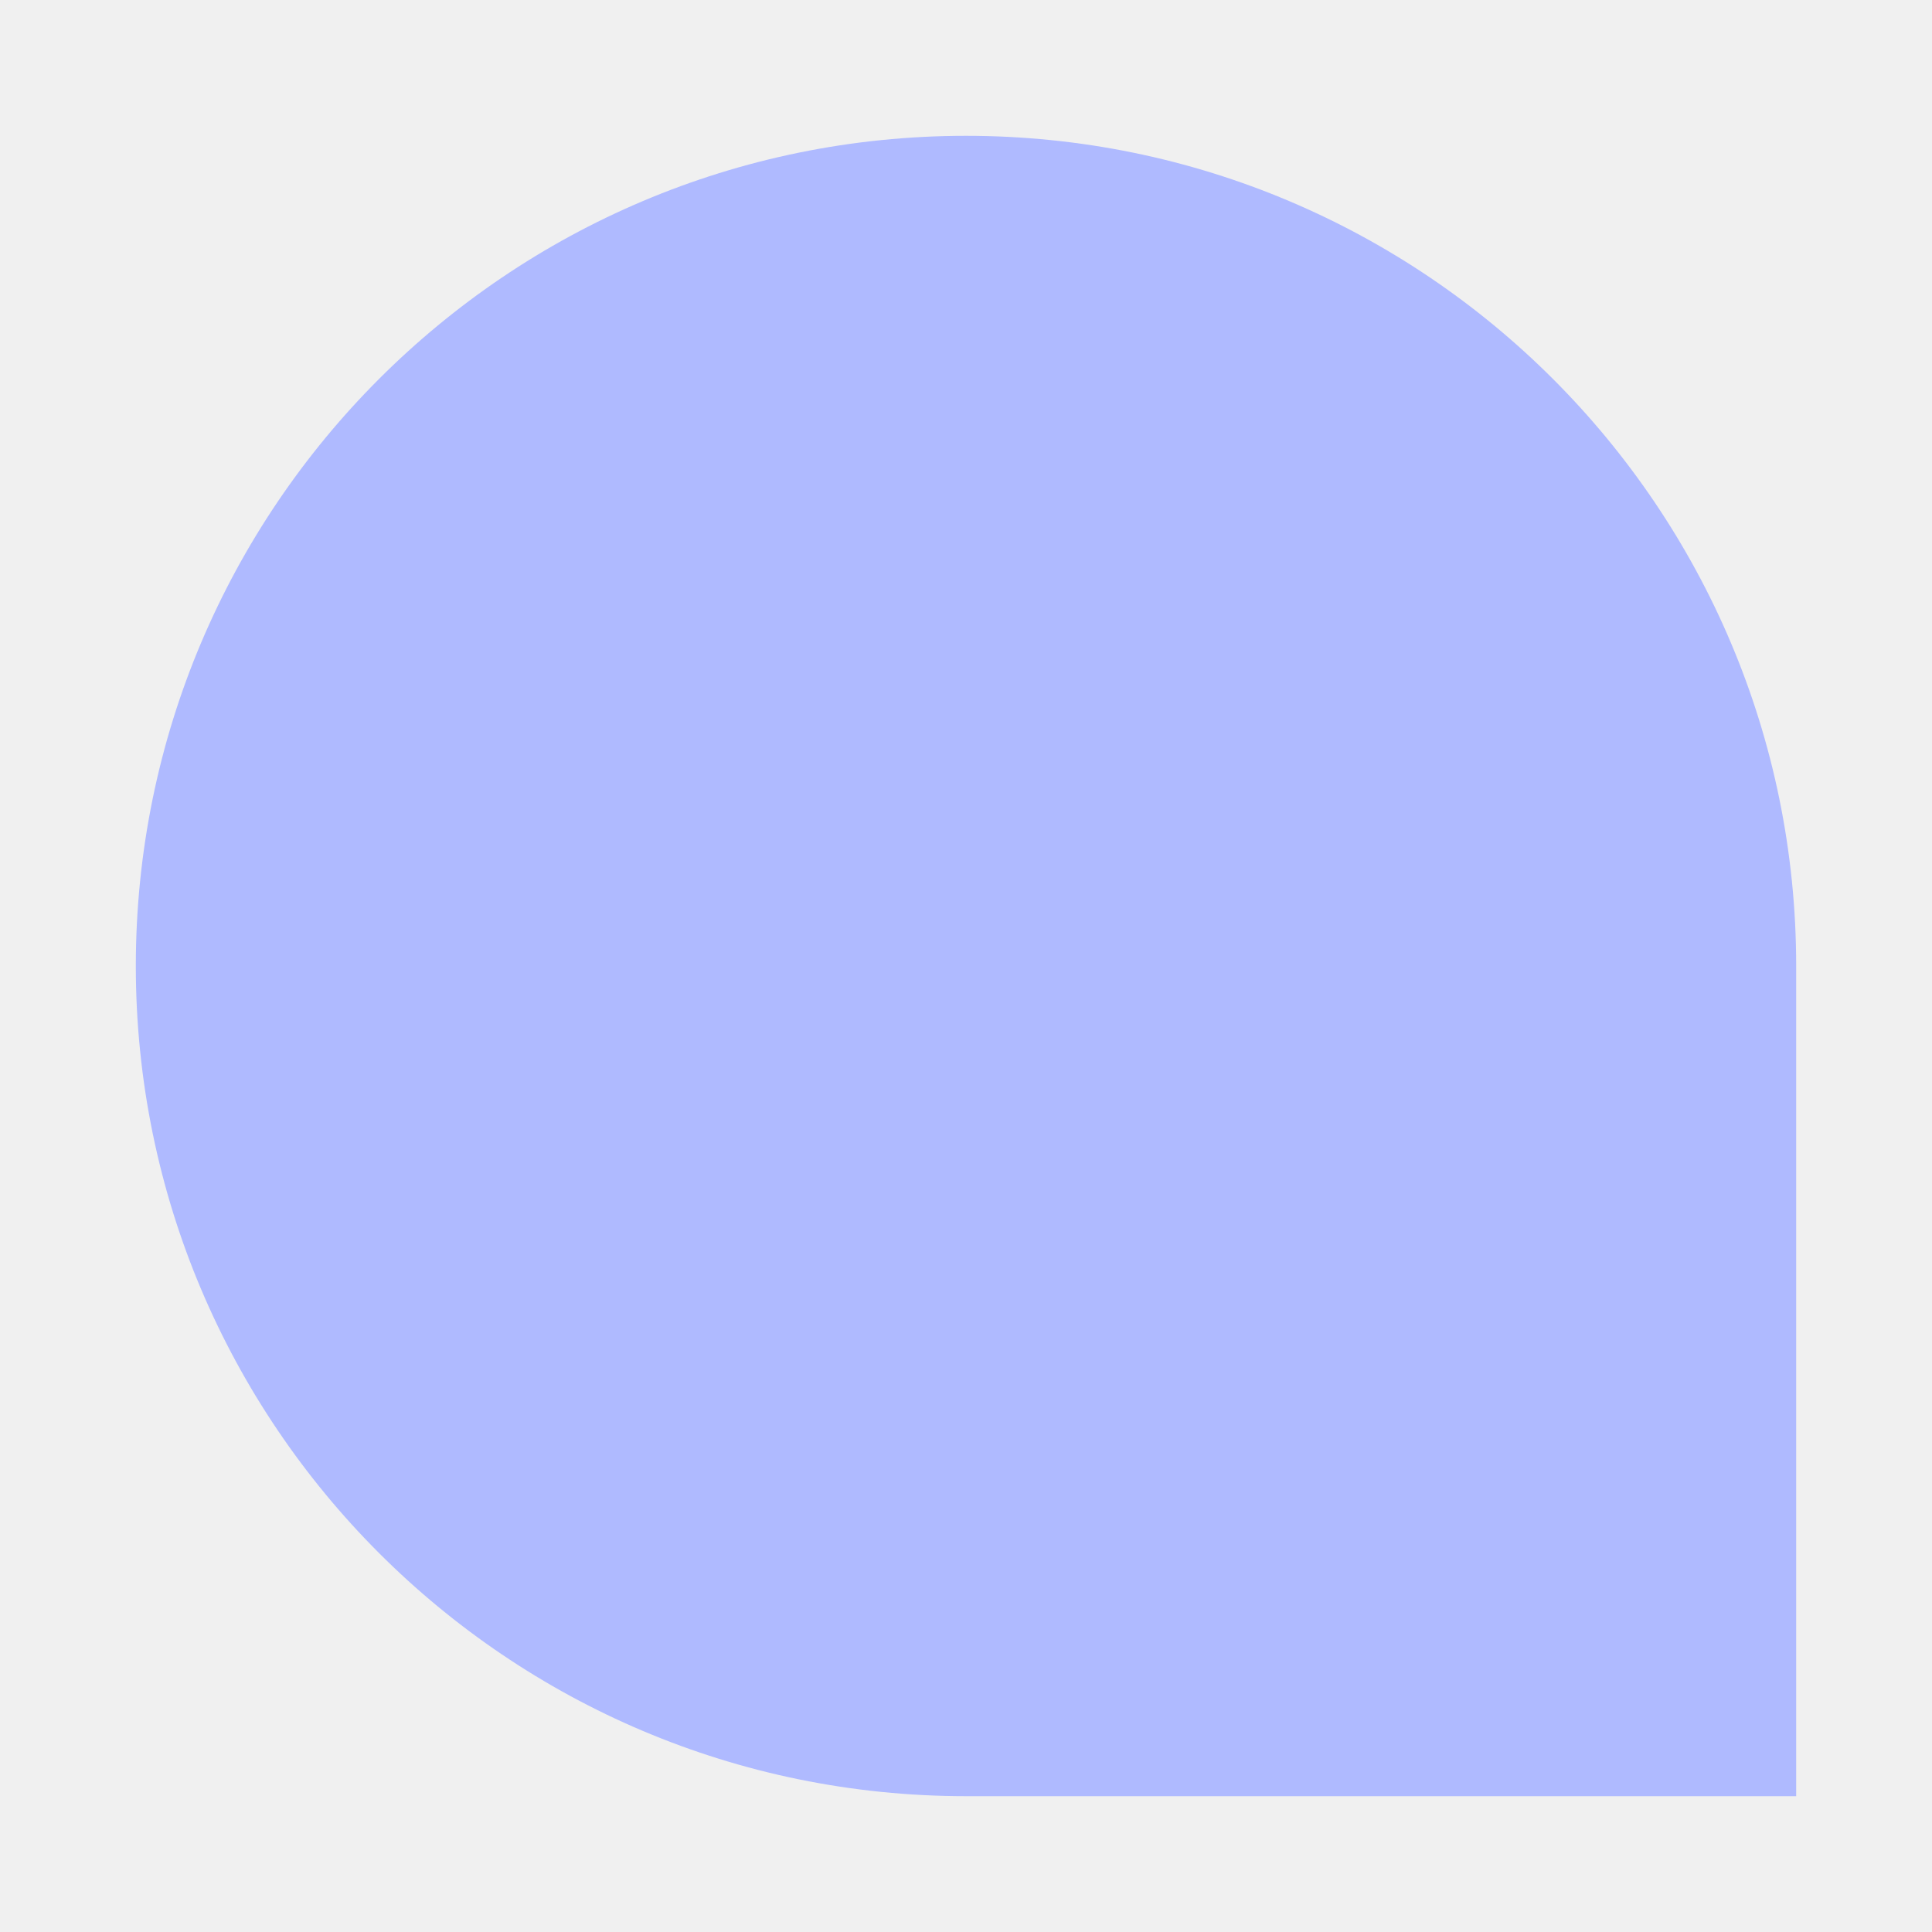
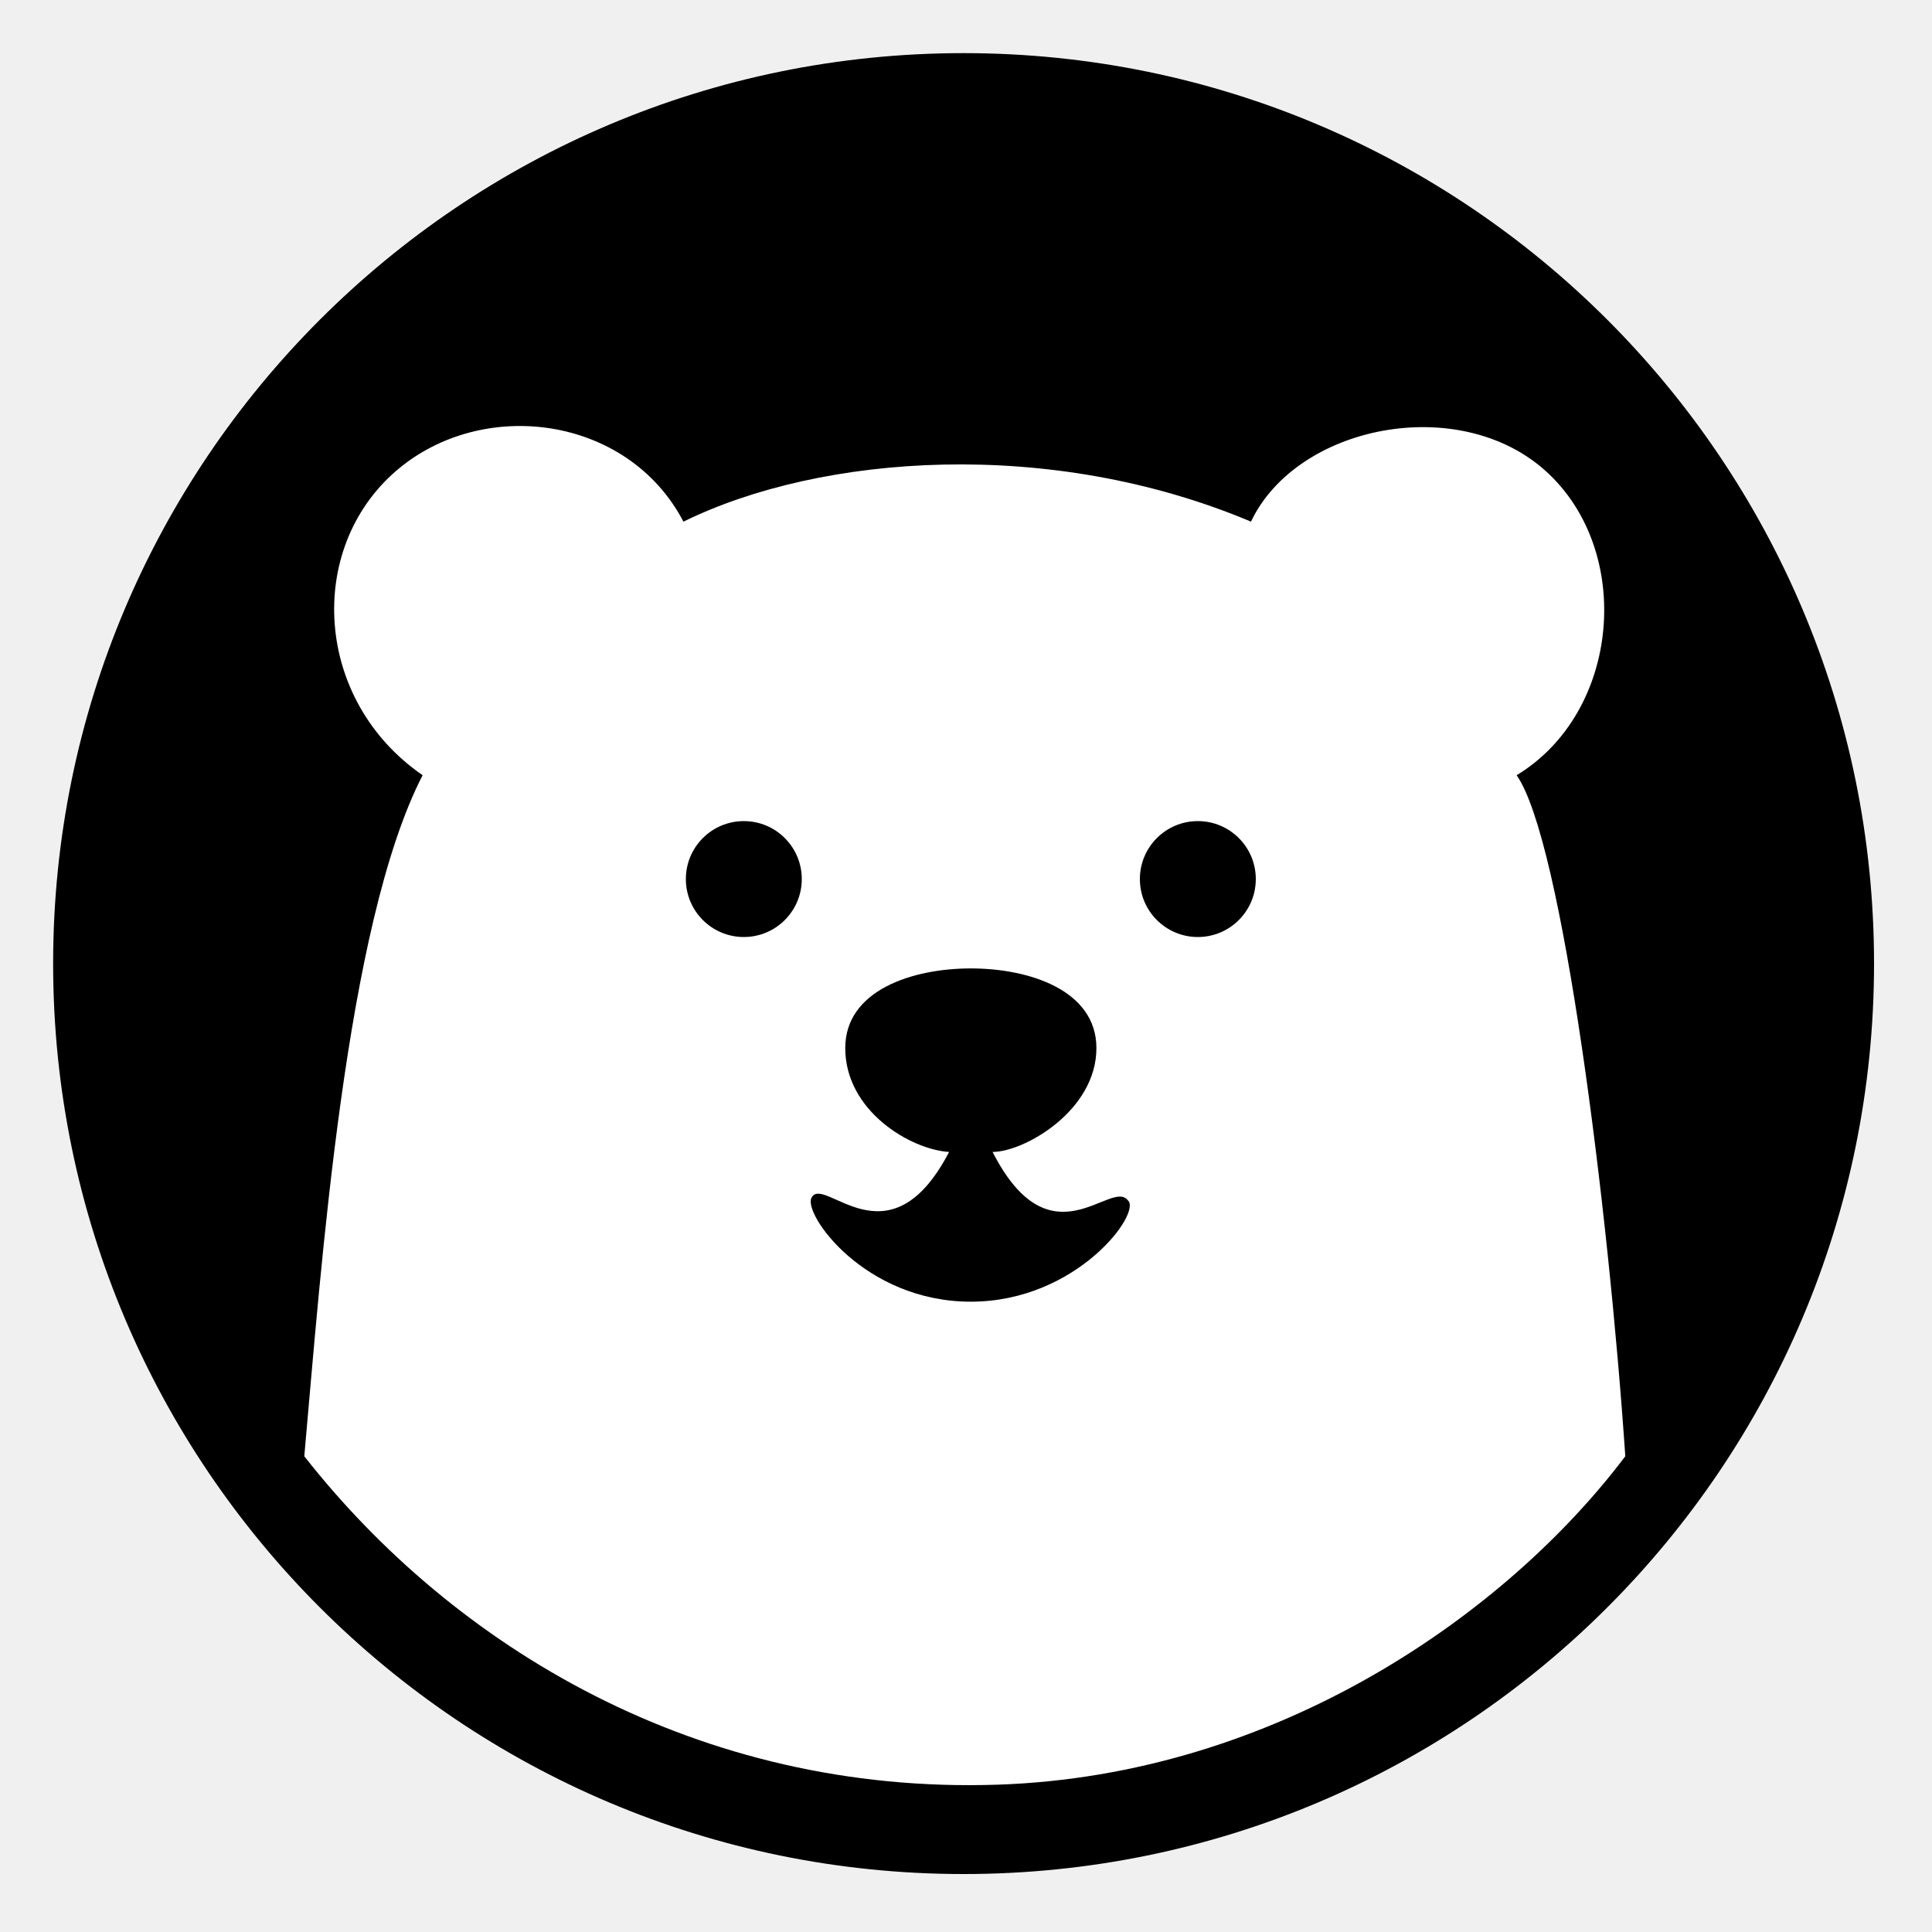
- <svg xmlns="http://www.w3.org/2000/svg" xml:space="preserve" fill-rule="evenodd" stroke-linejoin="round" stroke-miterlimit="2" clip-rule="evenodd" viewBox="0 0 40 40">
-   <path fill="#afbaff" fill-rule="nonzero" d="M37.188 20v17.188H20c-9.492 0-17.188-7.696-17.188-17.188 0-9.492 7.696-17.188 17.188-17.188 9.492 0 17.188 7.696 17.188 17.188Z" />
+ <svg xmlns="http://www.w3.org/2000/svg" width="40" height="40" fill="none" viewBox="0 0 400 400">
+   <circle cx="199.5" cy="199.5" r="188.5" fill="#000" />
+   <path fill="#fff" d="M87.5 160.5c-16 31-21 102-24.5 141 31 39.5 81.52 70.057 143.5 68 57.955-1.923 105.5-35.5 130-68-3.5-51.5-13-127.5-22.5-141 21.5-13 24.365-46.461 6-63-17.962-16.176-51.5-9.5-61 10.5-41.5-17.5-89-14-117.5 0C130 86 99.865 82.086 82 97.5c-18.699 16.133-17 47.5 5.5 63" />
+   <path fill="#000" d="M175 217c0-12.026 13.974-16.5 26-16.5s26 4.474 26 16.5c0 13-15 21.5-21.5 21.5 12 23.5 24.5 5.5 28 10 3 2.5-10.5 21-32.5 21s-34.703-18.094-33-21.5c2.5-5 16 14.5 28.5-9.5-8-.5-21.5-8.5-21.5-21.5" />
+   <circle cx="154" cy="182" r="12" fill="#000" />
+   <circle cx="248" cy="182" r="12" fill="#000" />
</svg>
